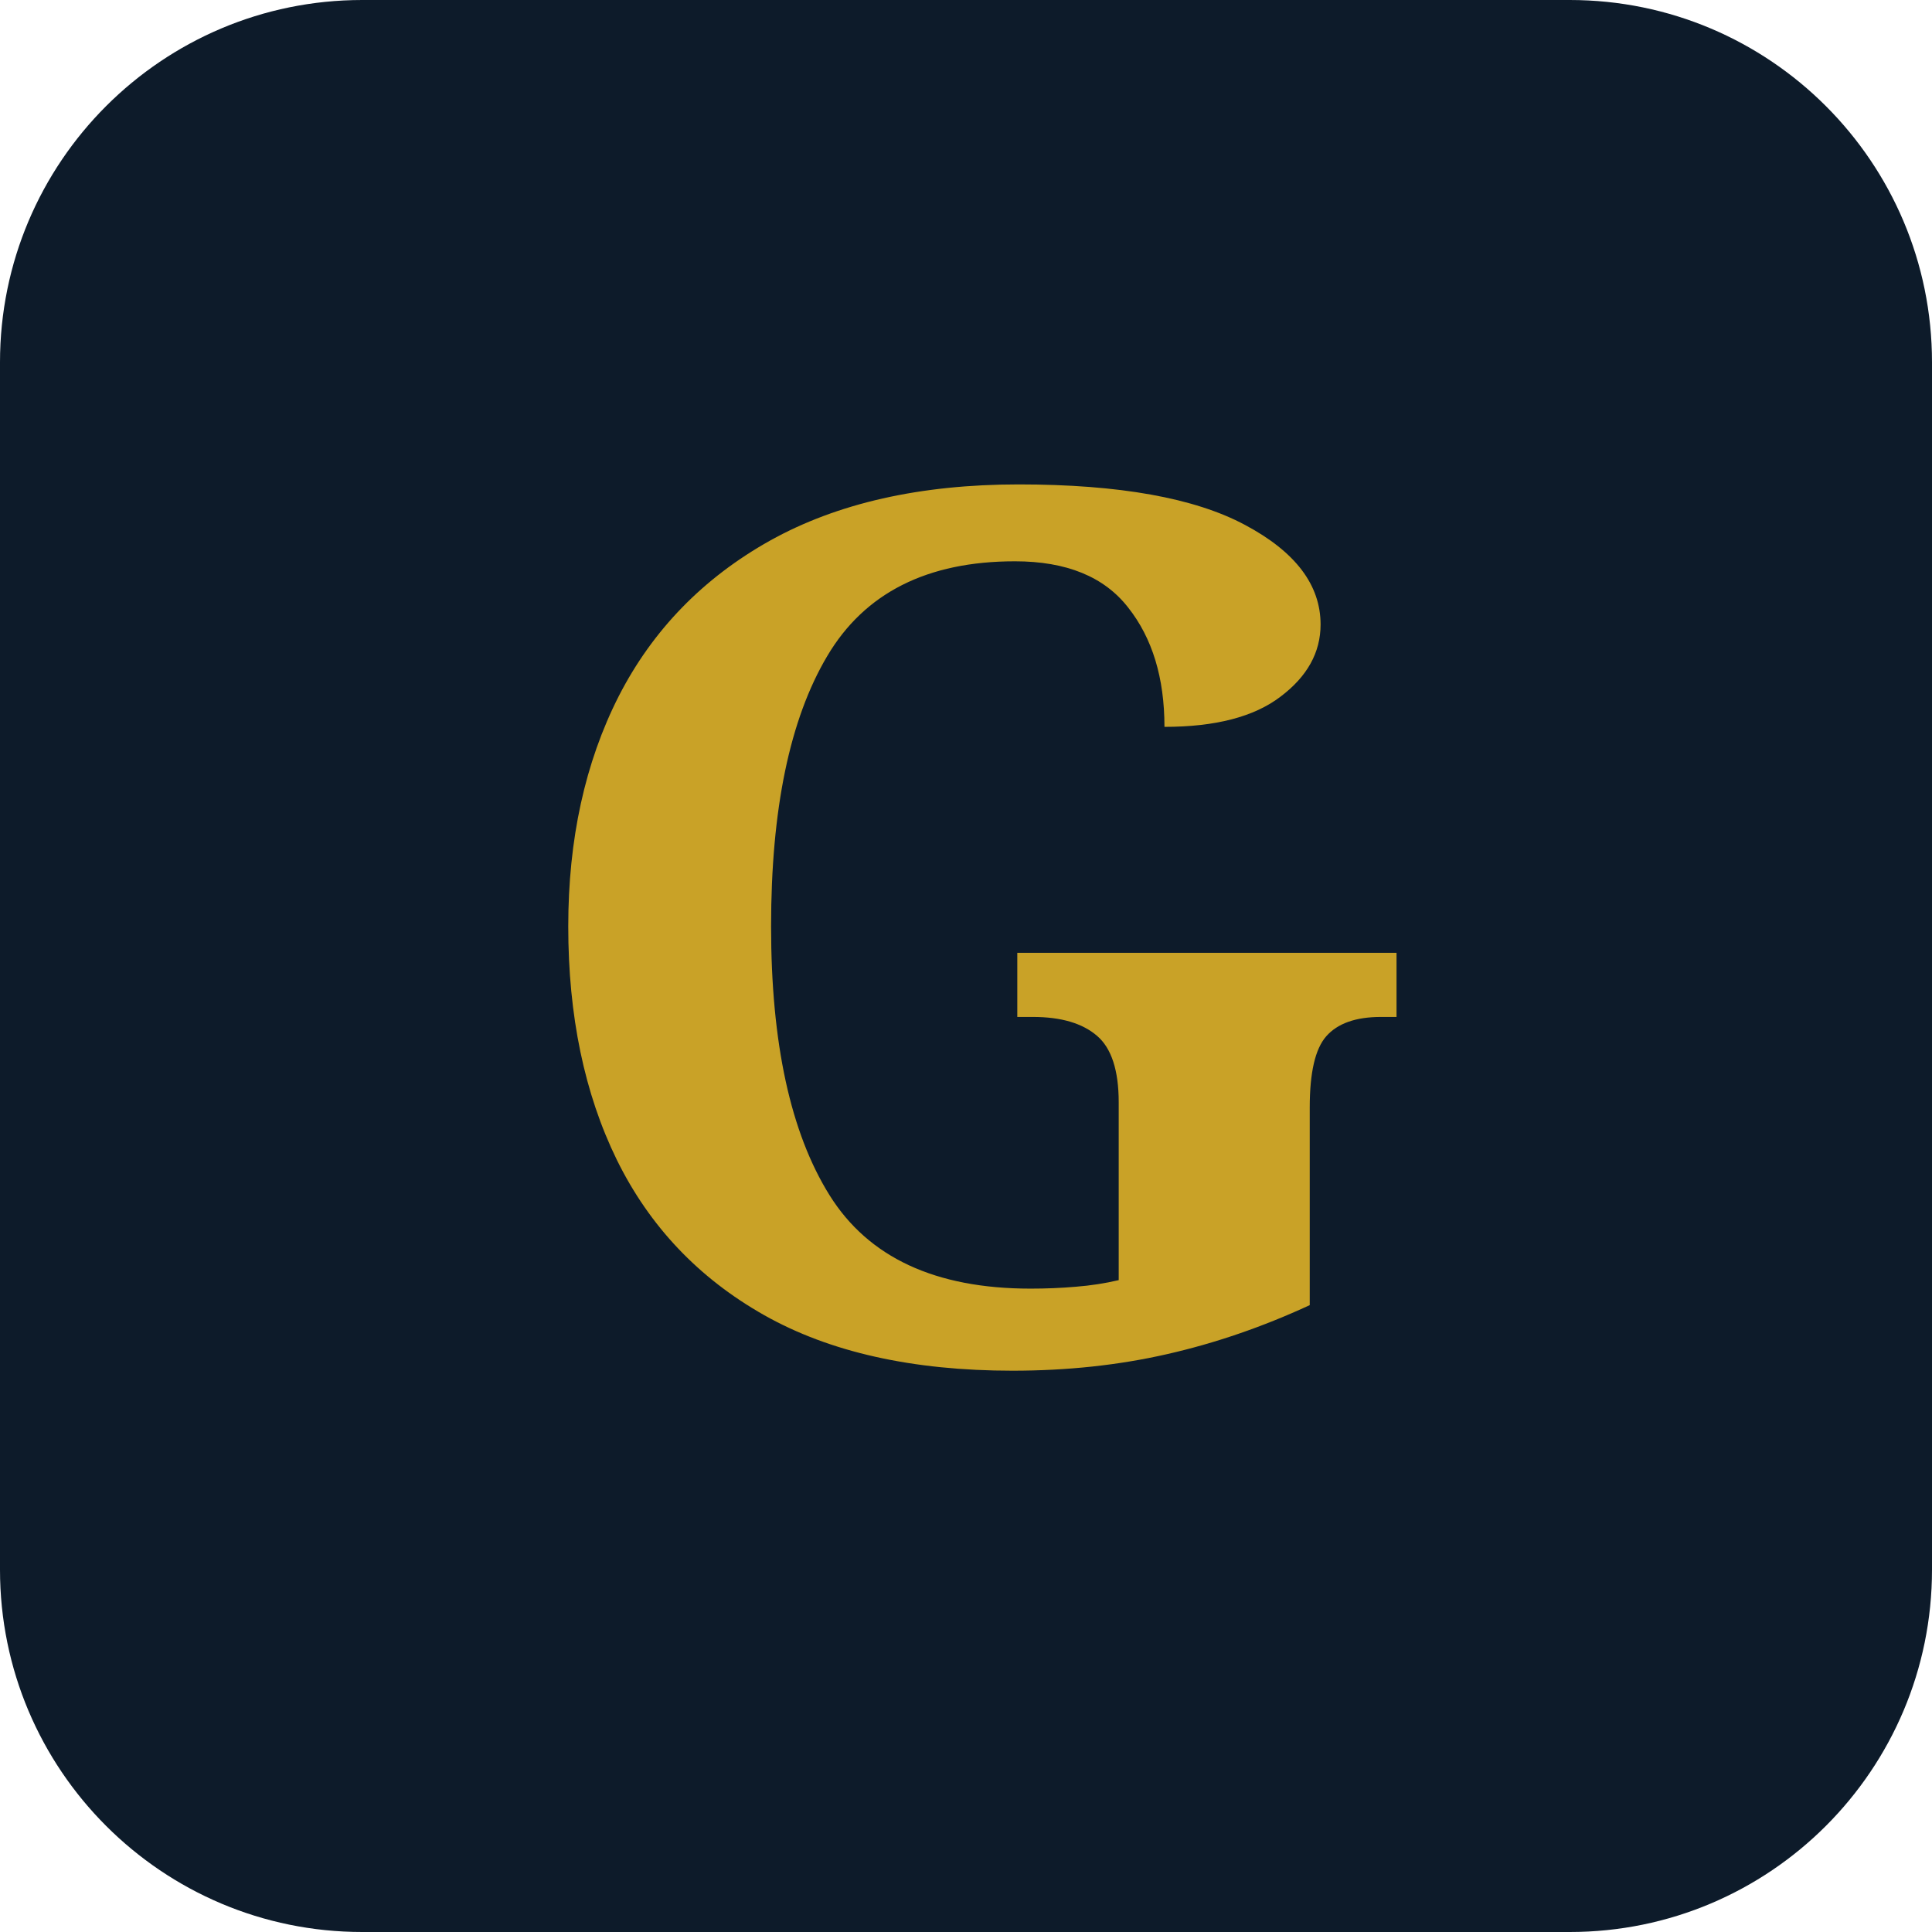
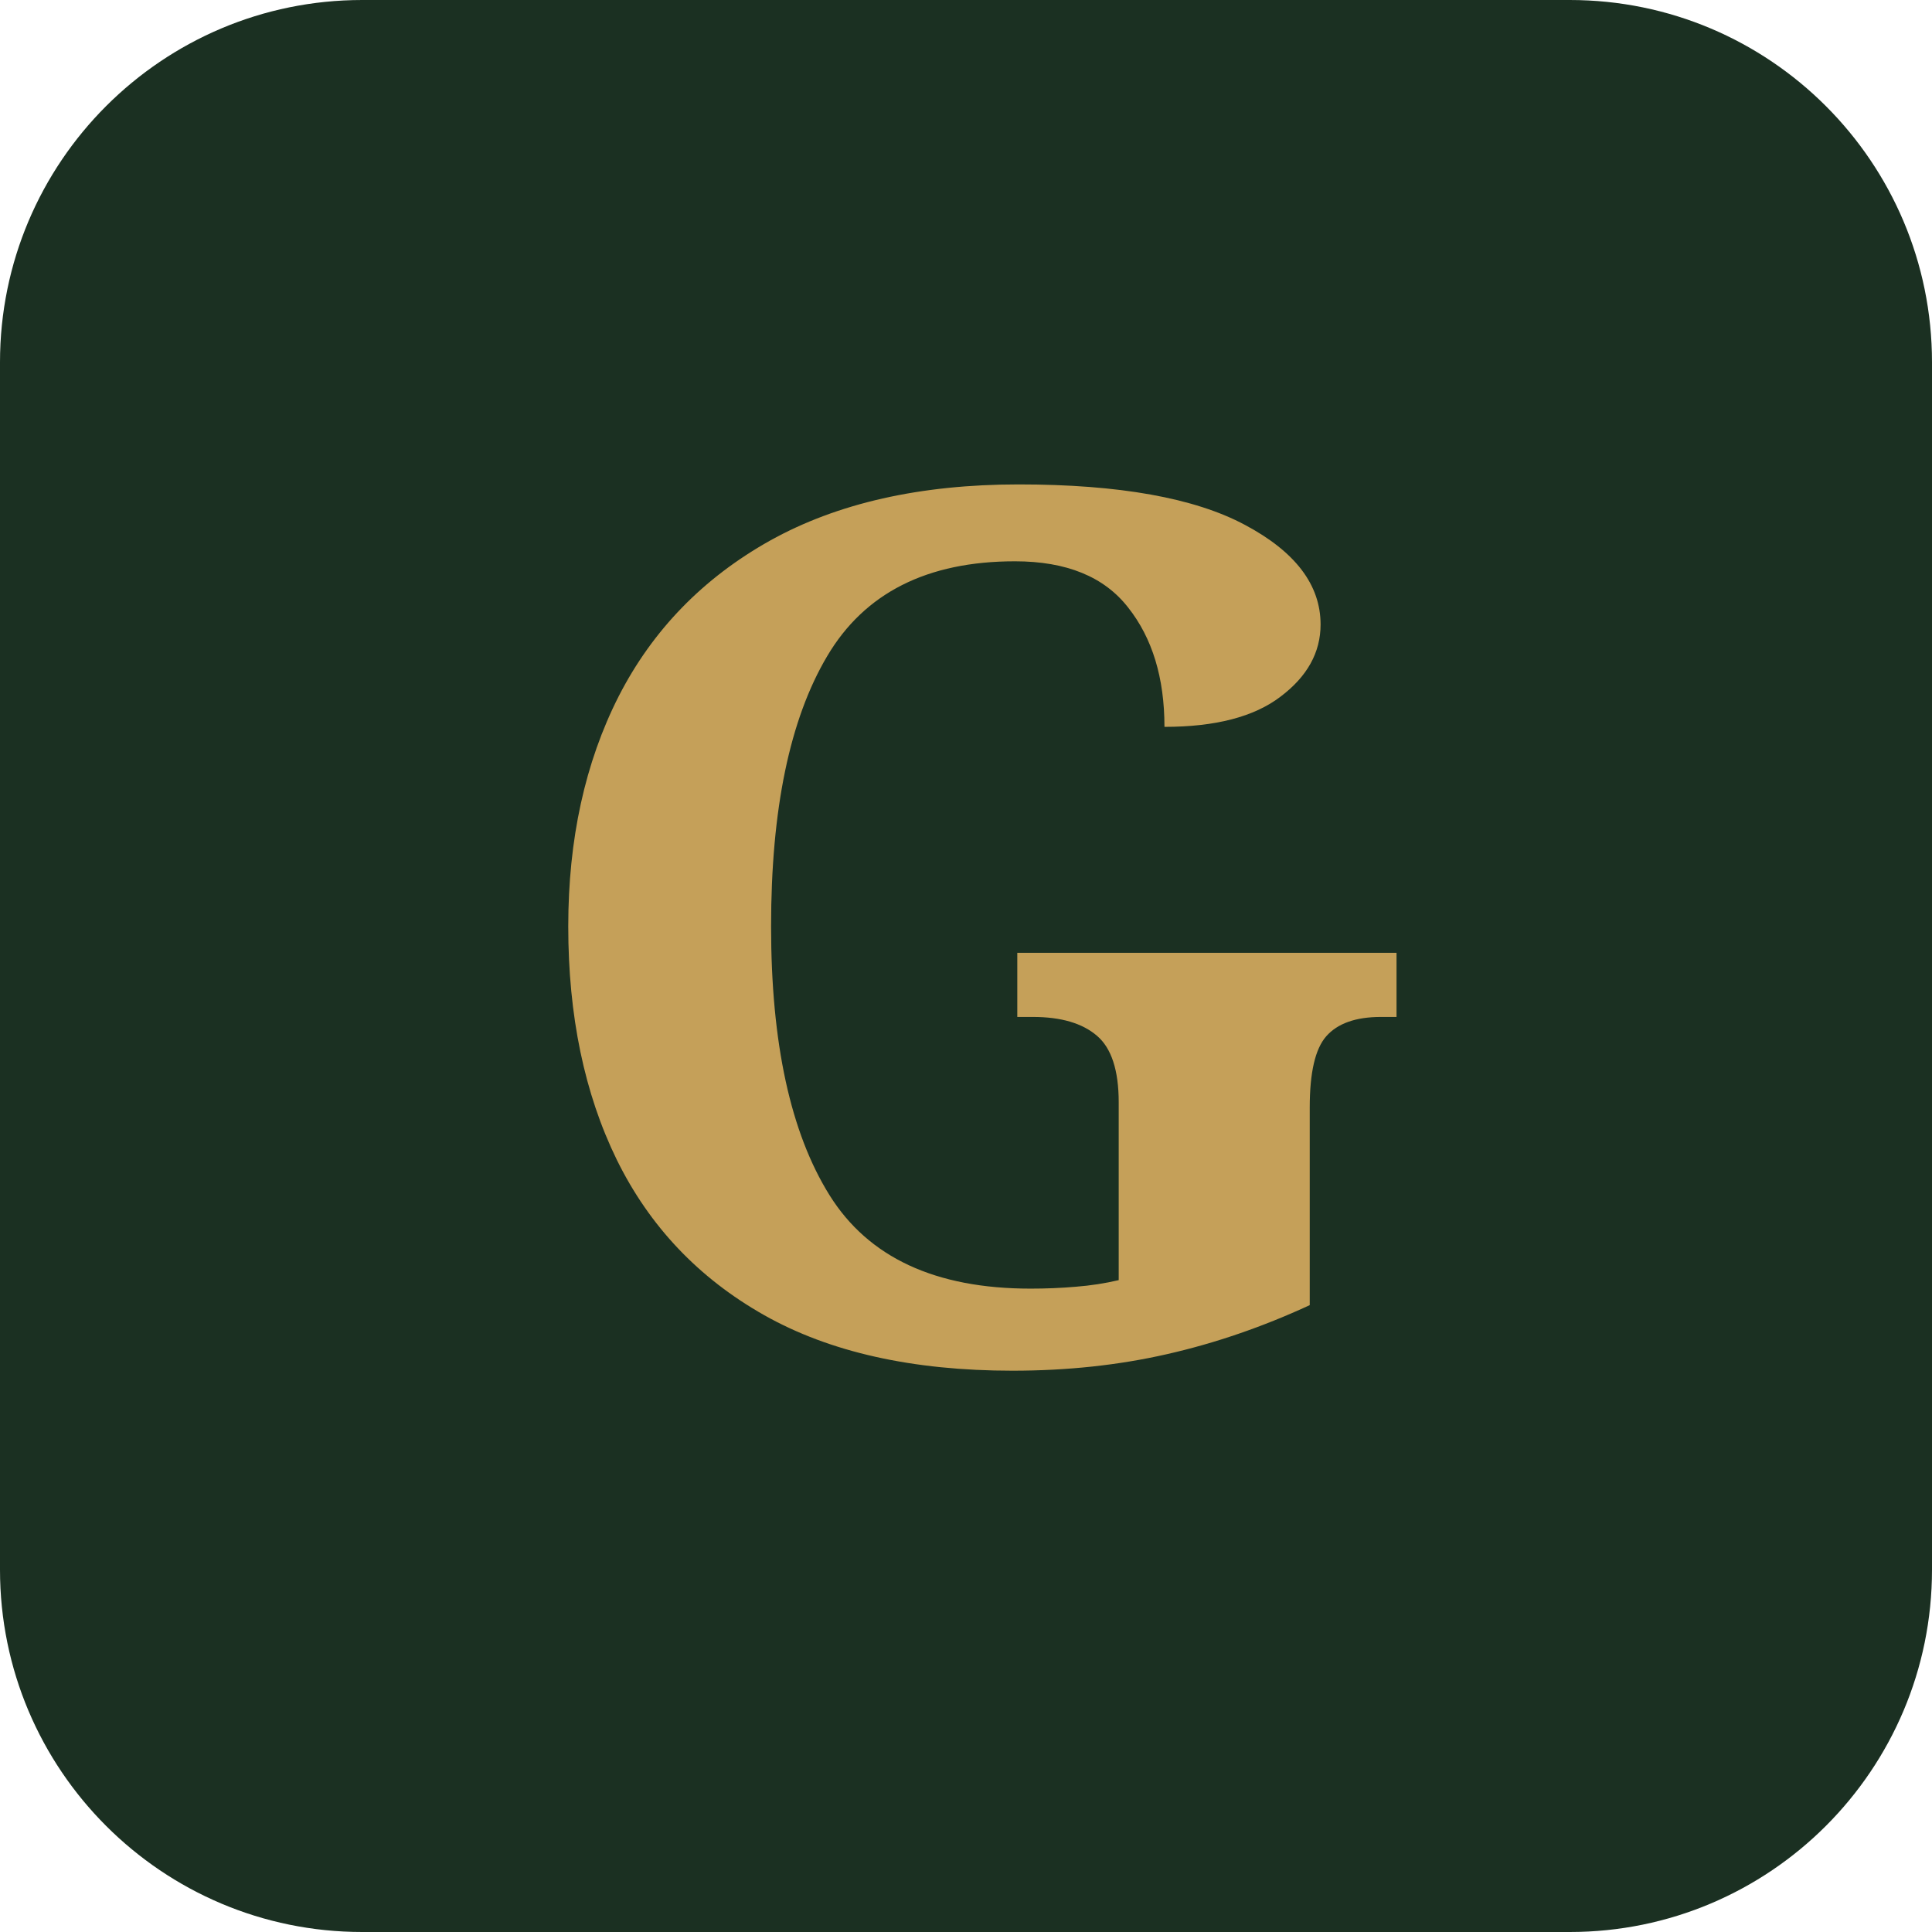
<svg xmlns="http://www.w3.org/2000/svg" viewBox="0 0 64 64">
-   <rect width="64" height="64" rx="12" fill="#0d1b2a" />
-   <text x="32" y="45" font-family="Georgia,serif" font-size="40" font-weight="700" text-anchor="middle" fill="#c9a227">G</text>
+   <rect width="64" height="64" rx="12" fill="#1B3022" />
+   <text x="32" y="45" font-family="Georgia,serif" font-size="40" font-weight="700" text-anchor="middle" fill="#C5A059">G</text>
</svg>
